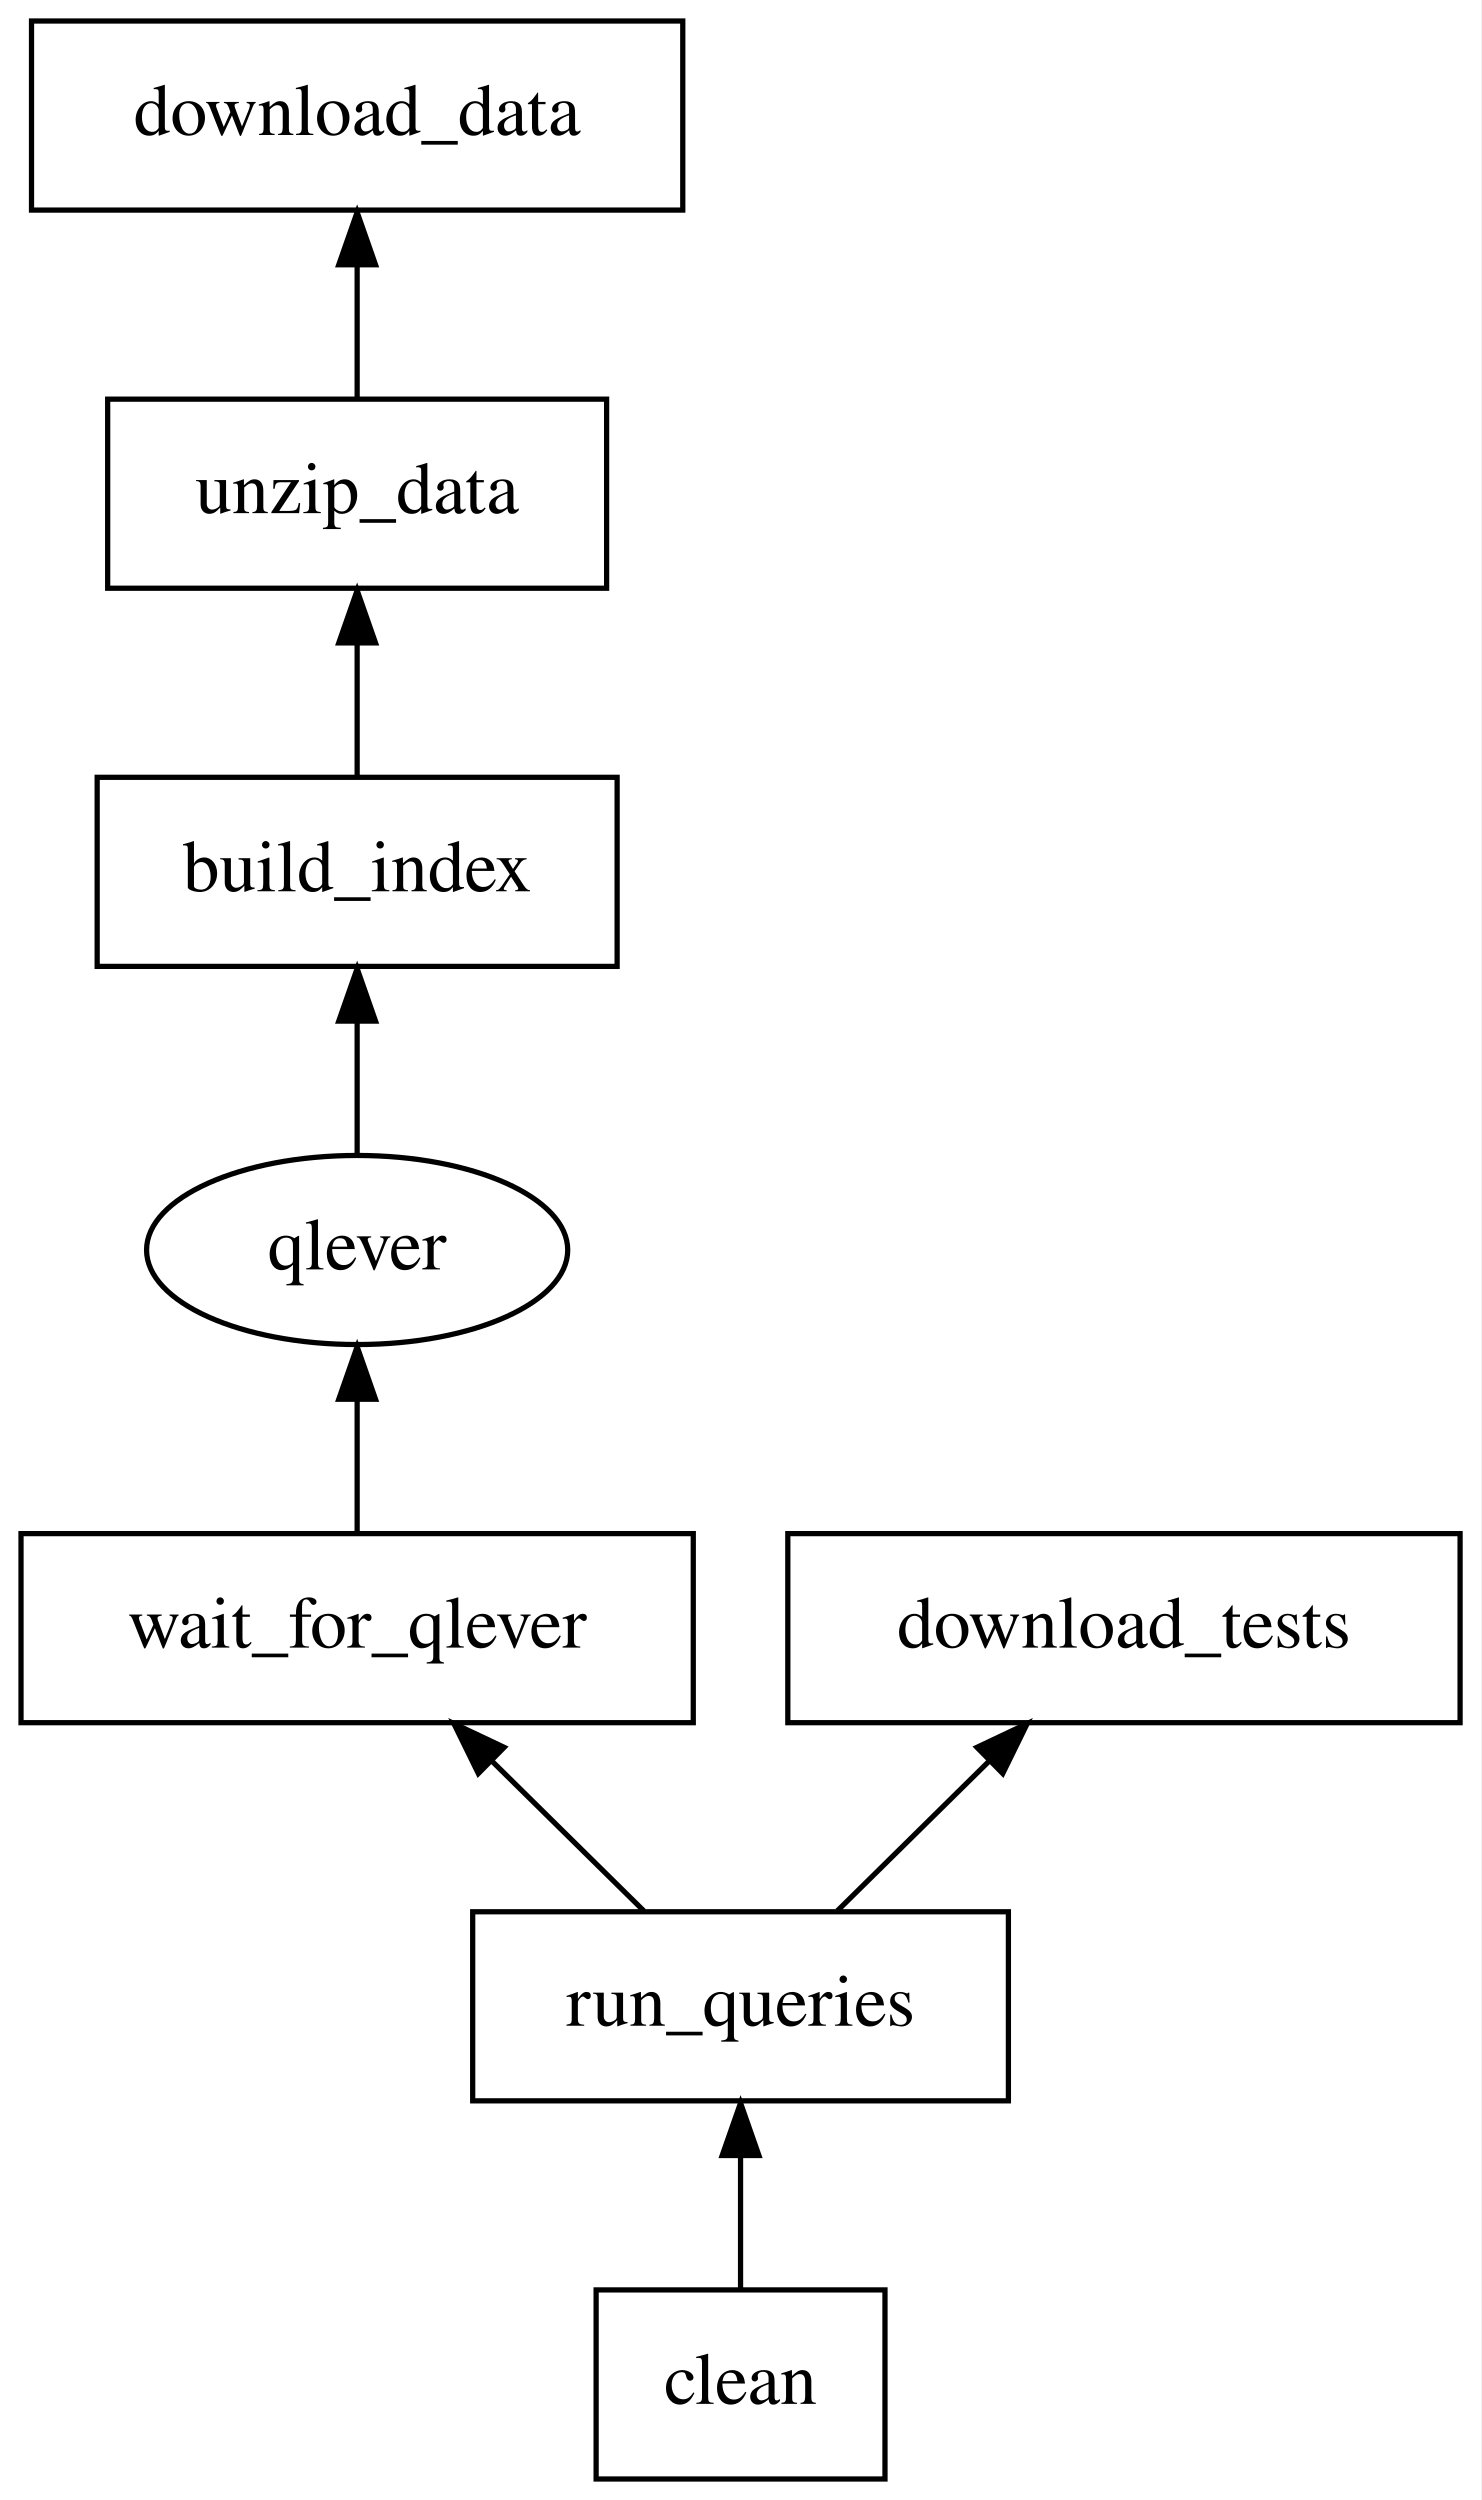
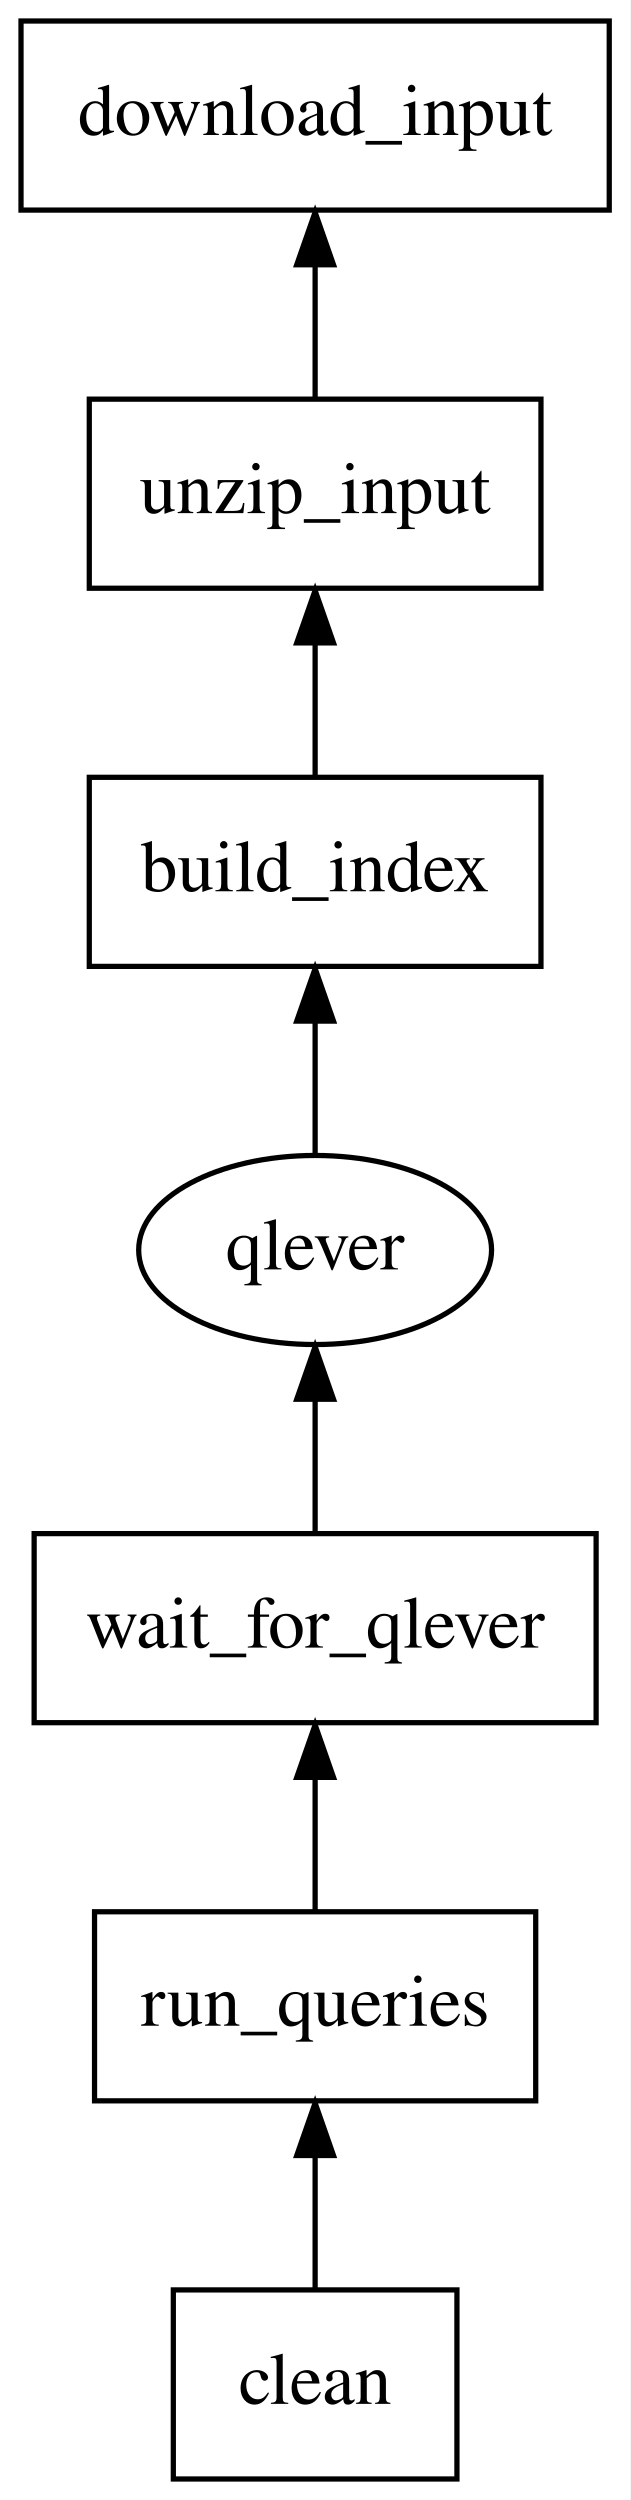
- <svg xmlns="http://www.w3.org/2000/svg" width="282pt" height="476pt" viewBox="0.00 0.00 282.00 476.00">
+ <svg xmlns="http://www.w3.org/2000/svg" width="120pt" height="476pt" viewBox="0.00 0.00 120.00 476.00">
  <g id="graph0" class="graph" transform="scale(1 1) rotate(0) translate(4 472)">
-     <polygon fill="#ffffff" stroke="transparent" points="-4,4 -4,-472 278,-472 278,4 -4,4" />
+     <polygon fill="#ffffff" stroke="transparent" points="-4,4 -4,-472 116,-472 116,4 -4,4" />
    <g id="node1" class="node">
-       <polygon fill="none" stroke="#000000" points="126,-468 2,-468 2,-432 126,-432 126,-468" />
-       <text text-anchor="middle" x="64" y="-446.3" font-family="Times,serif" font-size="14.00" fill="#000000">download_data</text>
+       <polygon fill="none" stroke="#000000" points="112,-468 0,-468 0,-432 112,-432 112,-468" />
+       <text text-anchor="middle" x="56" y="-446.3" font-family="Times,serif" font-size="14.00" fill="#000000">download_input</text>
    </g>
    <g id="node2" class="node">
-       <polygon fill="none" stroke="#000000" points="111.5,-396 16.5,-396 16.5,-360 111.5,-360 111.5,-396" />
-       <text text-anchor="middle" x="64" y="-374.3" font-family="Times,serif" font-size="14.00" fill="#000000">unzip_data</text>
+       <polygon fill="none" stroke="#000000" points="99,-396 13,-396 13,-360 99,-360 99,-396" />
+       <text text-anchor="middle" x="56" y="-374.3" font-family="Times,serif" font-size="14.00" fill="#000000">unzip_input</text>
    </g>
    <g id="edge1" class="edge">
-       <path fill="none" stroke="#000000" d="M64,-396.169C64,-403.869 64,-413.026 64,-421.583" />
-       <polygon fill="#000000" stroke="#000000" points="60.5,-421.587 64,-431.587 67.5,-421.587 60.5,-421.587" />
+       <path fill="none" stroke="#000000" d="M56,-396.169C56,-403.869 56,-413.026 56,-421.583" />
+       <polygon fill="#000000" stroke="#000000" points="52.5,-421.587 56,-431.587 59.5,-421.587 52.5,-421.587" />
    </g>
    <g id="node3" class="node">
-       <polygon fill="none" stroke="#000000" points="113.5,-324 14.5,-324 14.5,-288 113.5,-288 113.5,-324" />
-       <text text-anchor="middle" x="64" y="-302.3" font-family="Times,serif" font-size="14.00" fill="#000000">build_index</text>
+       <polygon fill="none" stroke="#000000" points="99,-324 13,-324 13,-288 99,-288 99,-324" />
+       <text text-anchor="middle" x="56" y="-302.3" font-family="Times,serif" font-size="14.00" fill="#000000">build_index</text>
    </g>
    <g id="edge2" class="edge">
-       <path fill="none" stroke="#000000" d="M64,-324.169C64,-331.869 64,-341.026 64,-349.583" />
-       <polygon fill="#000000" stroke="#000000" points="60.5,-349.587 64,-359.587 67.5,-349.587 60.5,-349.587" />
+       <path fill="none" stroke="#000000" d="M56,-324.169C56,-331.869 56,-341.026 56,-349.583" />
+       <polygon fill="#000000" stroke="#000000" points="52.5,-349.587 56,-359.587 59.5,-349.587 52.5,-349.587" />
    </g>
    <g id="node4" class="node">
-       <ellipse fill="none" stroke="#000000" cx="64" cy="-234" rx="40.094" ry="18" />
-       <text text-anchor="middle" x="64" y="-230.3" font-family="Times,serif" font-size="14.00" fill="#000000">qlever</text>
+       <ellipse fill="none" stroke="#000000" cx="56" cy="-234" rx="33.595" ry="18" />
+       <text text-anchor="middle" x="56" y="-230.3" font-family="Times,serif" font-size="14.00" fill="#000000">qlever</text>
    </g>
    <g id="edge3" class="edge">
-       <path fill="none" stroke="#000000" d="M64,-252.169C64,-259.869 64,-269.026 64,-277.583" />
-       <polygon fill="#000000" stroke="#000000" points="60.5,-277.587 64,-287.587 67.5,-277.587 60.5,-277.587" />
+       <path fill="none" stroke="#000000" d="M56,-252.169C56,-259.869 56,-269.026 56,-277.583" />
+       <polygon fill="#000000" stroke="#000000" points="52.5,-277.587 56,-287.587 59.5,-277.587 52.5,-277.587" />
    </g>
    <g id="node5" class="node">
-       <polygon fill="none" stroke="#000000" points="128,-180 0,-180 0,-144 128,-144 128,-180" />
-       <text text-anchor="middle" x="64" y="-158.3" font-family="Times,serif" font-size="14.00" fill="#000000">wait_for_qlever</text>
+       <polygon fill="none" stroke="#000000" points="109.5,-180 2.5,-180 2.5,-144 109.5,-144 109.5,-180" />
+       <text text-anchor="middle" x="56" y="-158.3" font-family="Times,serif" font-size="14.00" fill="#000000">wait_for_qlever</text>
    </g>
    <g id="edge4" class="edge">
-       <path fill="none" stroke="#000000" d="M64,-180.169C64,-187.869 64,-197.026 64,-205.583" />
-       <polygon fill="#000000" stroke="#000000" points="60.5,-205.587 64,-215.587 67.5,-205.587 60.5,-205.587" />
+       <path fill="none" stroke="#000000" d="M56,-180.169C56,-187.869 56,-197.026 56,-205.583" />
+       <polygon fill="#000000" stroke="#000000" points="52.5,-205.587 56,-215.587 59.5,-205.587 52.5,-205.587" />
    </g>
    <g id="node6" class="node">
-       <polygon fill="none" stroke="#000000" points="274,-180 146,-180 146,-144 274,-144 274,-180" />
-       <text text-anchor="middle" x="210" y="-158.3" font-family="Times,serif" font-size="14.00" fill="#000000">download_tests</text>
+       <polygon fill="none" stroke="#000000" points="98,-108 14,-108 14,-72 98,-72 98,-108" />
+       <text text-anchor="middle" x="56" y="-86.3" font-family="Times,serif" font-size="14.00" fill="#000000">run_queries</text>
+     </g>
+     <g id="edge5" class="edge">
+       <path fill="none" stroke="#000000" d="M56,-108.169C56,-115.869 56,-125.026 56,-133.583" />
+       <polygon fill="#000000" stroke="#000000" points="52.5,-133.587 56,-143.587 59.5,-133.587 52.5,-133.587" />
    </g>
    <g id="node7" class="node">
-       <polygon fill="none" stroke="#000000" points="188,-108 86,-108 86,-72 188,-72 188,-108" />
-       <text text-anchor="middle" x="137" y="-86.3" font-family="Times,serif" font-size="14.00" fill="#000000">run_queries</text>
-     </g>
-     <g id="edge5" class="edge">
-       <path fill="none" stroke="#000000" d="M118.579,-108.169C109.847,-116.781 99.268,-127.215 89.758,-136.595" />
-       <polygon fill="#000000" stroke="#000000" points="87.077,-134.323 82.415,-143.837 91.993,-139.307 87.077,-134.323" />
+       <polygon fill="none" stroke="#000000" points="83,-36 29,-36 29,0 83,0 83,-36" />
+       <text text-anchor="middle" x="56" y="-14.3" font-family="Times,serif" font-size="14.00" fill="#000000">clean</text>
    </g>
    <g id="edge6" class="edge">
-       <path fill="none" stroke="#000000" d="M155.421,-108.169C164.153,-116.781 174.732,-127.215 184.242,-136.595" />
-       <polygon fill="#000000" stroke="#000000" points="182.007,-139.307 191.585,-143.837 186.923,-134.323 182.007,-139.307" />
-     </g>
-     <g id="node8" class="node">
-       <polygon fill="none" stroke="#000000" points="164.5,-36 109.5,-36 109.5,0 164.5,0 164.5,-36" />
-       <text text-anchor="middle" x="137" y="-14.3" font-family="Times,serif" font-size="14.00" fill="#000000">clean</text>
-     </g>
-     <g id="edge7" class="edge">
-       <path fill="none" stroke="#000000" d="M137,-36.169C137,-43.869 137,-53.026 137,-61.583" />
-       <polygon fill="#000000" stroke="#000000" points="133.5,-61.587 137,-71.587 140.5,-61.587 133.5,-61.587" />
+       <path fill="none" stroke="#000000" d="M56,-36.169C56,-43.869 56,-53.026 56,-61.583" />
+       <polygon fill="#000000" stroke="#000000" points="52.5,-61.587 56,-71.587 59.5,-61.587 52.5,-61.587" />
    </g>
  </g>
</svg>
